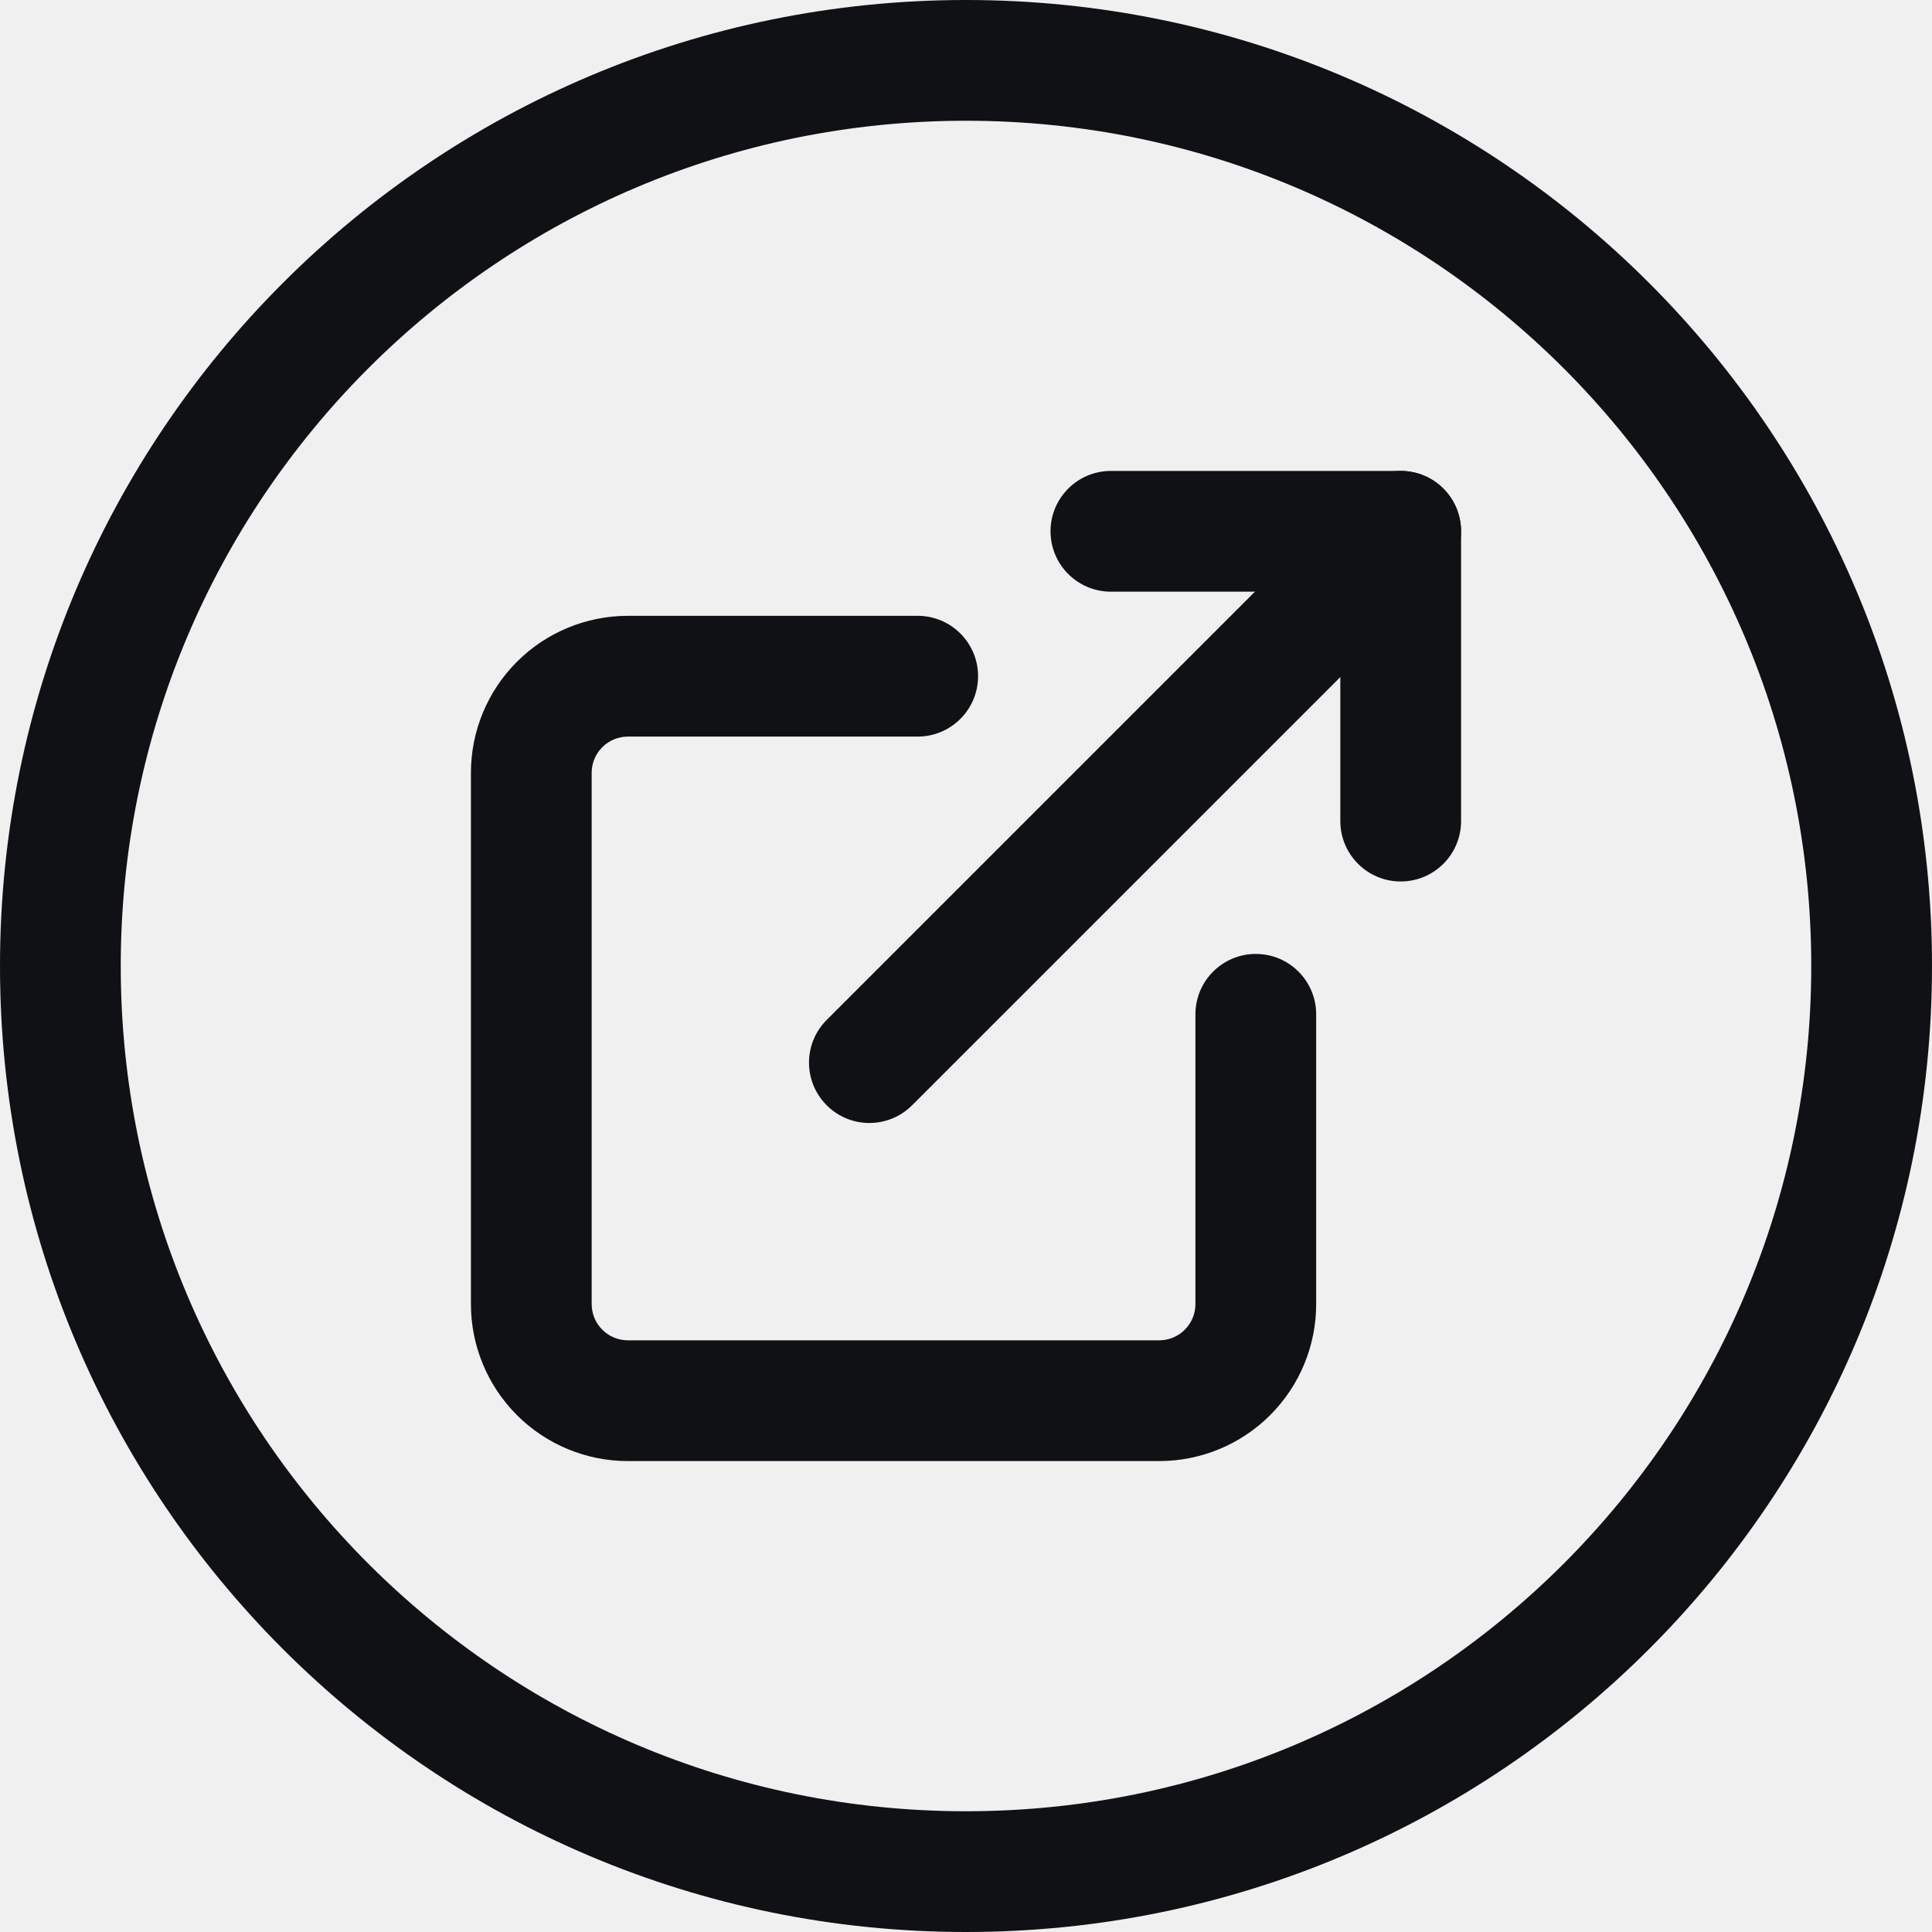
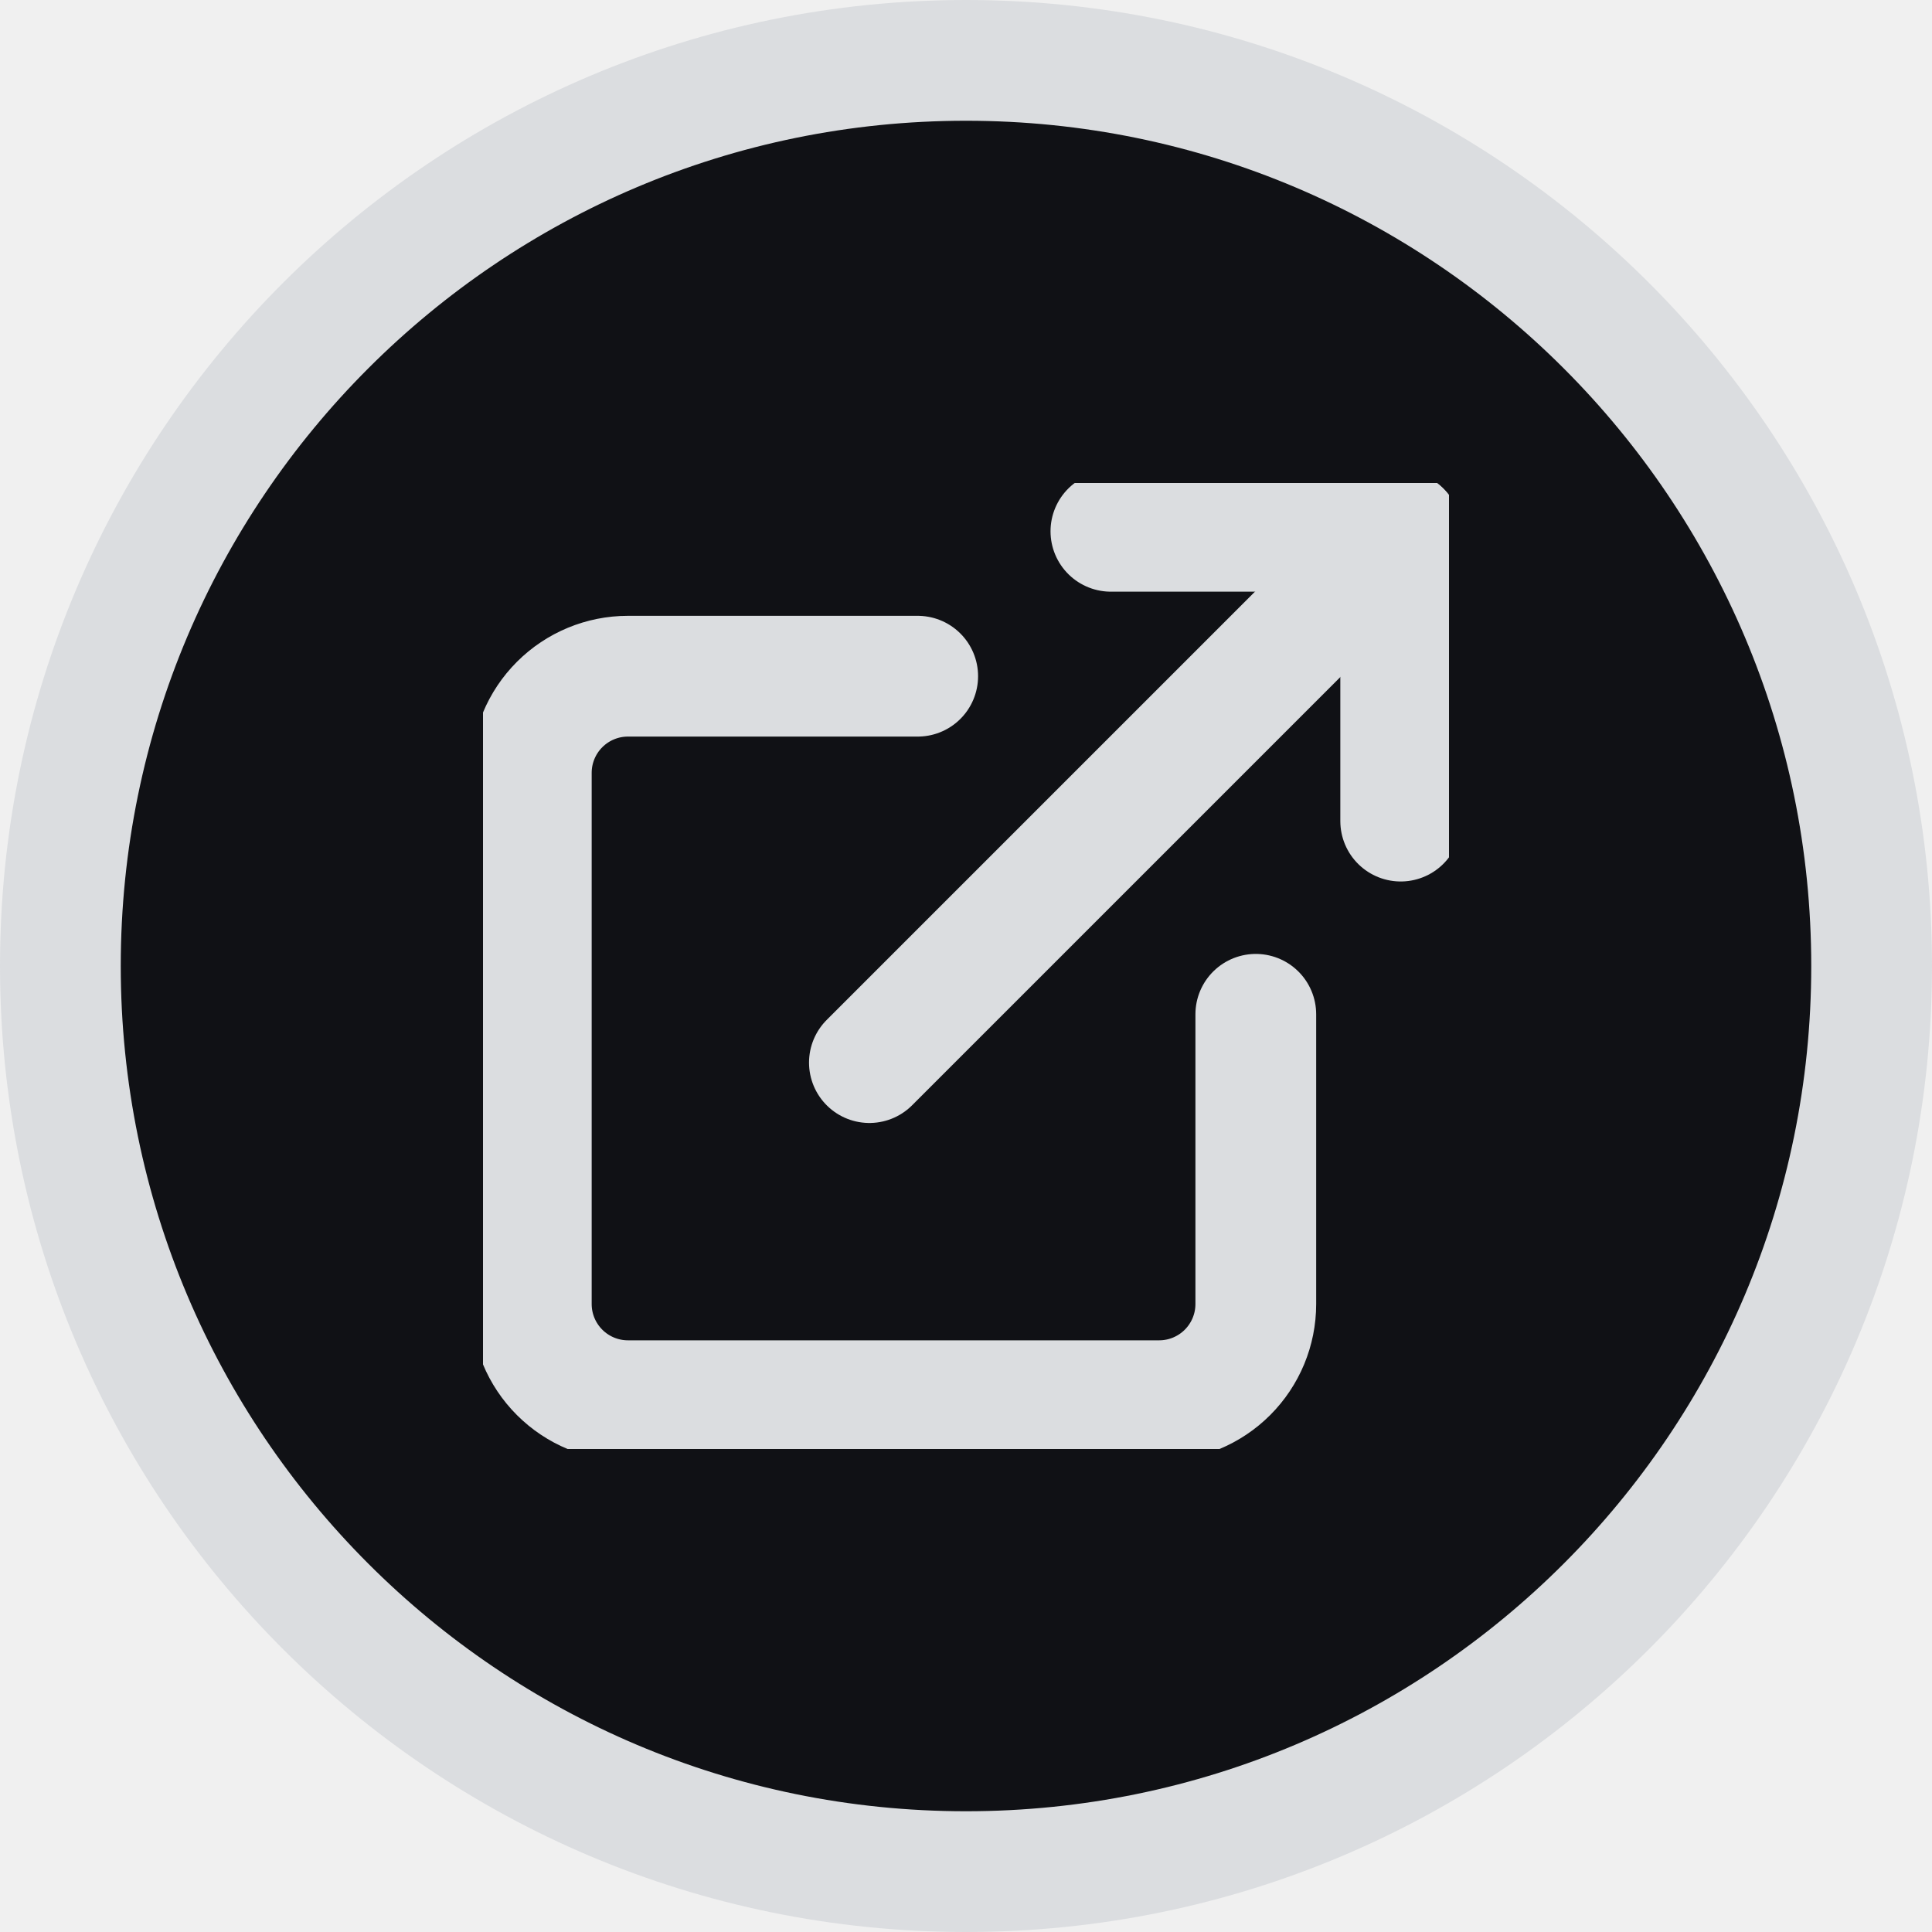
<svg xmlns="http://www.w3.org/2000/svg" width="32" height="32" viewBox="0 0 32 32" fill="none">
-   <path fill-rule="evenodd" clip-rule="evenodd" d="M10.4 12.2C10.241 12.2 10.088 12.263 9.976 12.376C9.863 12.488 9.8 12.641 9.8 12.8V21.6C9.8 21.759 9.863 21.912 9.976 22.024C10.088 22.137 10.241 22.2 10.4 22.2H19.2C19.359 22.2 19.512 22.137 19.624 22.024C19.737 21.912 19.8 21.759 19.8 21.6V16.8C19.8 16.248 20.248 15.8 20.8 15.8C21.352 15.8 21.8 16.248 21.8 16.8V21.6C21.8 22.29 21.526 22.951 21.038 23.439C20.551 23.926 19.89 24.2 19.2 24.2H10.4C9.71 24.2 9.049 23.926 8.562 23.439C8.074 22.951 7.8 22.29 7.8 21.6V12.8C7.8 12.11 8.074 11.449 8.562 10.961C9.049 10.474 9.71 10.2 10.4 10.2H15.2C15.752 10.2 16.2 10.648 16.2 11.2C16.2 11.752 15.752 12.2 15.2 12.2H10.4Z" fill="#101115" />
-   <path fill-rule="evenodd" clip-rule="evenodd" d="M17.4 8.8C17.4 8.248 17.848 7.8 18.4 7.8H23.2C23.752 7.8 24.2 8.248 24.2 8.8V13.6C24.2 14.152 23.752 14.6 23.2 14.6C22.648 14.6 22.2 14.152 22.2 13.6V9.8H18.4C17.848 9.8 17.4 9.352 17.4 8.8Z" fill="#101115" />
-   <path fill-rule="evenodd" clip-rule="evenodd" d="M23.907 8.093C24.297 8.483 24.297 9.117 23.907 9.507L15.107 18.307C14.716 18.698 14.083 18.698 13.693 18.307C13.302 17.917 13.302 17.283 13.693 16.893L22.493 8.093C22.883 7.702 23.517 7.702 23.907 8.093Z" fill="#101115" />
-   <path fill-rule="evenodd" clip-rule="evenodd" d="M16 30C23.732 30 30 23.732 30 16C30 8.268 23.732 2 16 2C8.268 2 2 8.268 2 16C2 23.732 8.268 30 16 30ZM16 32C24.837 32 32 24.837 32 16C32 7.163 24.837 0 16 0C7.163 0 0 7.163 0 16C0 24.837 7.163 32 16 32Z" fill="#101115" />
+   <rect x="1" y="1" width="30" height="30" rx="15" fill="#101115" />
+   <g clip-path="url(#clip0_859_1187)">
+     <path d="M20.8 16.8V21.6C20.8 22.024 20.631 22.431 20.331 22.731C20.031 23.031 19.624 23.2 19.2 23.2H10.4C9.976 23.2 9.569 23.031 9.269 22.731C8.969 22.431 8.8 22.024 8.8 21.6V12.8C8.8 12.376 8.969 11.969 9.269 11.669C9.569 11.369 9.976 11.2 10.4 11.2H15.2" stroke="#DBDDE0" stroke-width="2" stroke-linecap="round" stroke-linejoin="round" />
+     <path d="M18.4 8.8H23.2V13.6" stroke="#DBDDE0" stroke-width="2" stroke-linecap="round" stroke-linejoin="round" />
+     <path d="M14.4 17.6L23.2 8.8" stroke="#DBDDE0" stroke-width="2" stroke-linecap="round" stroke-linejoin="round" />
+   </g>
+   <rect x="1" y="1" width="30" height="30" rx="15" stroke="#DBDDE0" stroke-width="2" />
+   <defs>
+     <clipPath id="clip0_859_1187">
+       <rect width="16" height="16" fill="white" transform="translate(8 8)" />
+     </clipPath>
+   </defs>
</svg>
